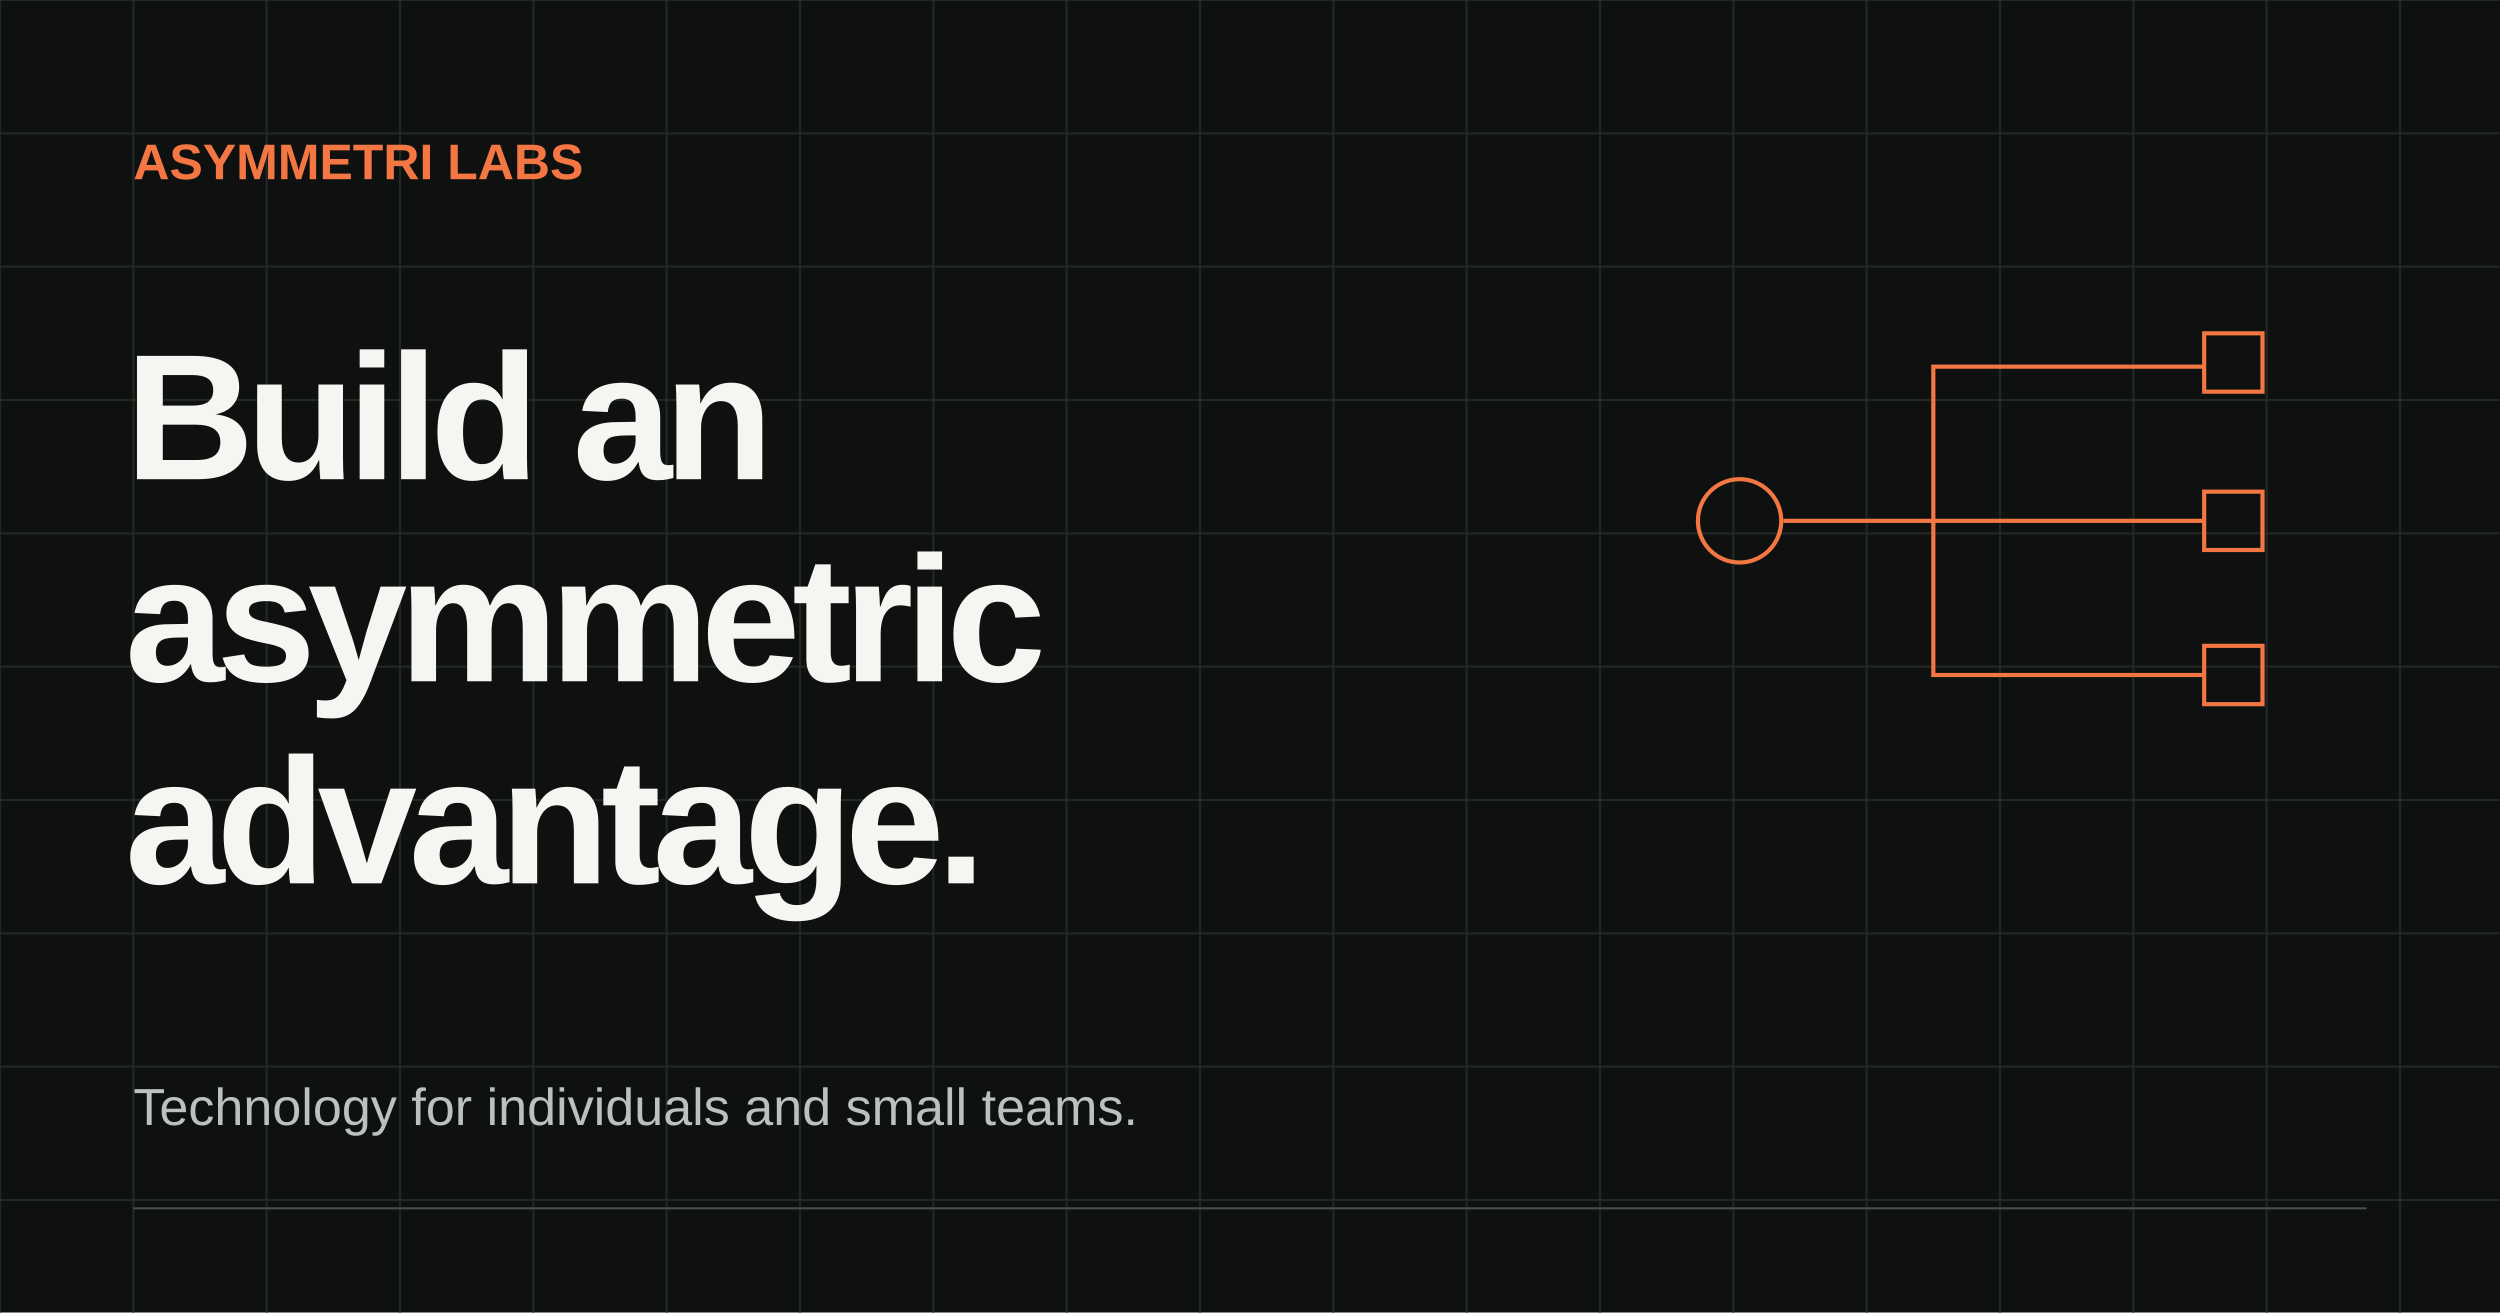
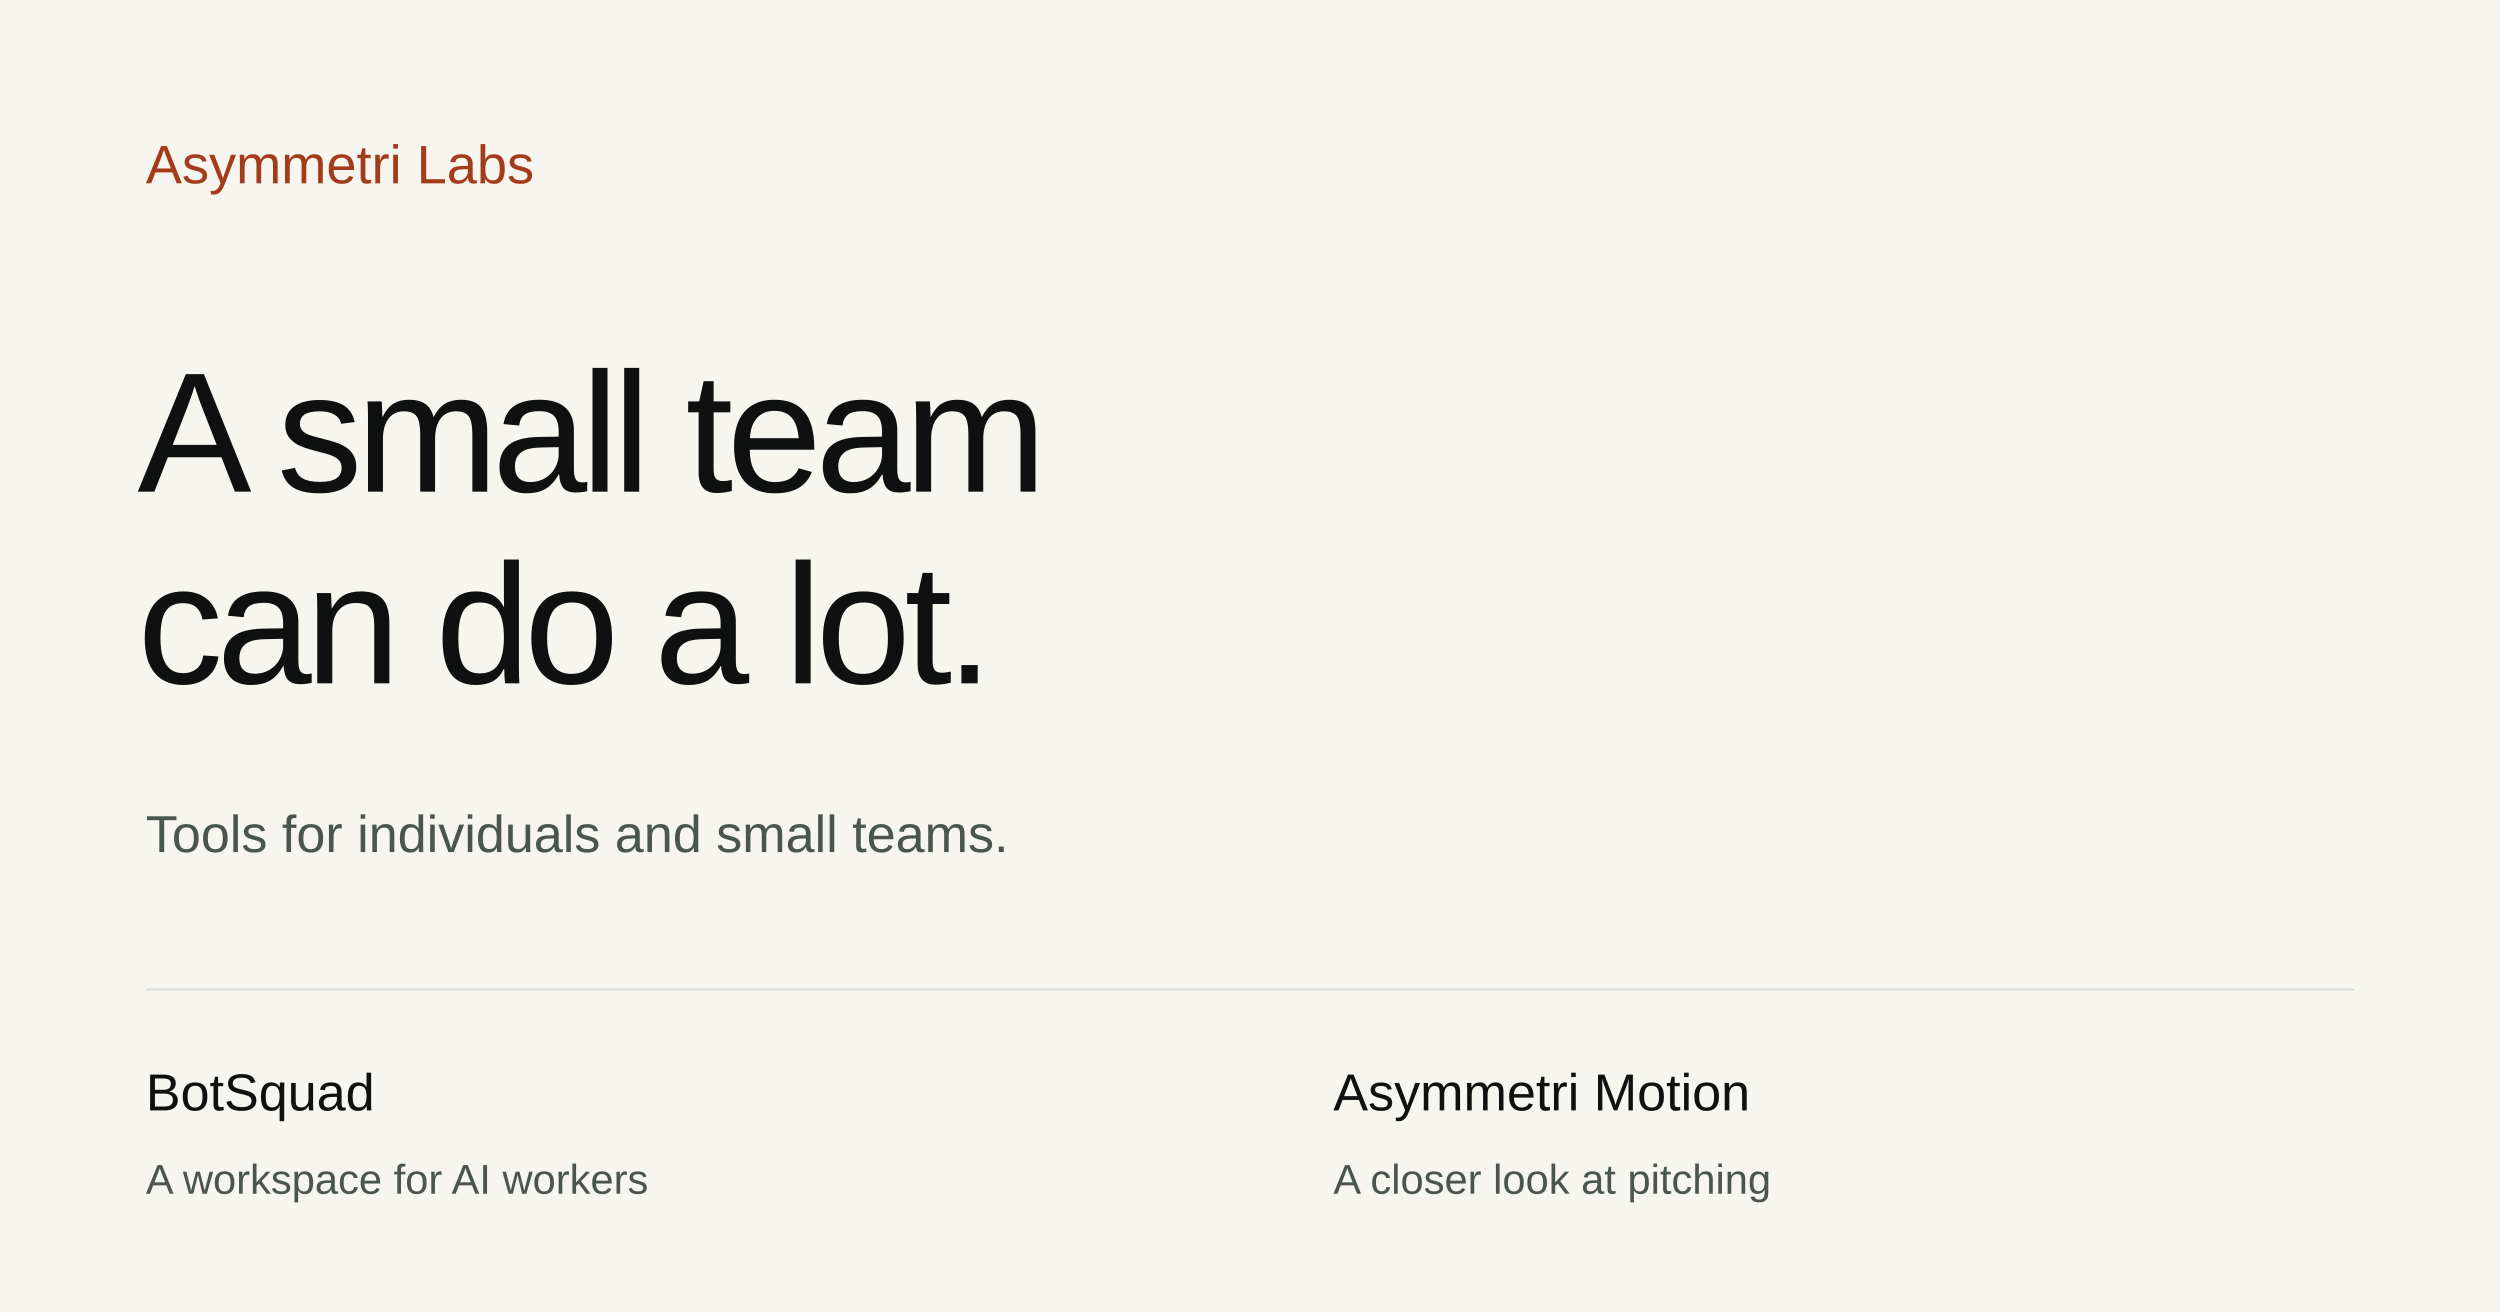
<svg xmlns="http://www.w3.org/2000/svg" width="1200" height="630" viewBox="0 0 1200 630">
-   <rect width="1200" height="630" fill="#0e1110" />
-   <g stroke="#222924" stroke-width="1">
-     <path d="M0 0v630" />
-     <path d="M64 0v630" />
-     <path d="M128 0v630" />
-     <path d="M192 0v630" />
-     <path d="M256 0v630" />
-     <path d="M320 0v630" />
-     <path d="M384 0v630" />
-     <path d="M448 0v630" />
-     <path d="M512 0v630" />
-     <path d="M576 0v630" />
-     <path d="M640 0v630" />
-     <path d="M704 0v630" />
-     <path d="M768 0v630" />
-     <path d="M832 0v630" />
-     <path d="M896 0v630" />
-     <path d="M960 0v630" />
-     <path d="M1024 0v630" />
-     <path d="M1088 0v630" />
-     <path d="M1152 0v630" />
-     <path d="M0 0h1200" />
-     <path d="M0 64h1200" />
-     <path d="M0 128h1200" />
-     <path d="M0 192h1200" />
-     <path d="M0 256h1200" />
-     <path d="M0 320h1200" />
-     <path d="M0 384h1200" />
-     <path d="M0 448h1200" />
-     <path d="M0 512h1200" />
-     <path d="M0 576h1200" />
+   <rect width="1200" height="630" fill="#f7f5f0" />
+   <g font-family="Arial, Helvetica, sans-serif">
+     <text x="70" y="88" fill="#a43c1a" font-size="26">Asymmetri Labs</text>
+     <g fill="#0e1110" font-size="82" font-weight="500" letter-spacing="-3">
+       <text x="66" y="236">A small team</text>
+       <text x="66" y="328">can do a lot.</text>
+     </g>
+     <text x="70" y="409" fill="#4b554f" font-size="25">Tools for individuals and small teams.</text>
+     <path d="M70 475h1060" stroke="#d7dcd8" />
+     <text x="70" y="533" fill="#0e1110" font-size="25">BotSquad</text>
+     <text x="70" y="573" fill="#4b554f" font-size="20">A workspace for AI workers</text>
+     <text x="640" y="533" fill="#0e1110" font-size="25">Asymmetri Motion</text>
+     <text x="640" y="573" fill="#4b554f" font-size="20">A closer look at pitching</text>
  </g>
-   <g font-family="Arial, Helvetica, sans-serif">
-     <text x="64" y="86" fill="#f47743" font-size="24" font-weight="700">ASYMMETRI LABS</text>
-     <g fill="#f5f6f2" font-size="86" font-weight="700" letter-spacing="-4">
-       <text x="60" y="230">Build an</text>
-       <text x="60" y="327">asymmetric</text>
-       <text x="60" y="424">advantage.</text>
-     </g>
-     <text x="64" y="540" fill="#b9c2bd" font-size="25">Technology for individuals and small teams.</text>
-   </g>
-   <g fill="none" stroke="#f47743" stroke-width="2">
-     <path d="M856 250h72v-74h130M928 250h130M928 250v74h130" />
-     <circle cx="835" cy="250" r="20" />
-     <rect x="1058" y="160" width="28" height="28" />
-     <rect x="1058" y="236" width="28" height="28" />
-     <rect x="1058" y="310" width="28" height="28" />
-   </g>
-   <path d="M64 580h1072" stroke="#46504a" />
</svg>
